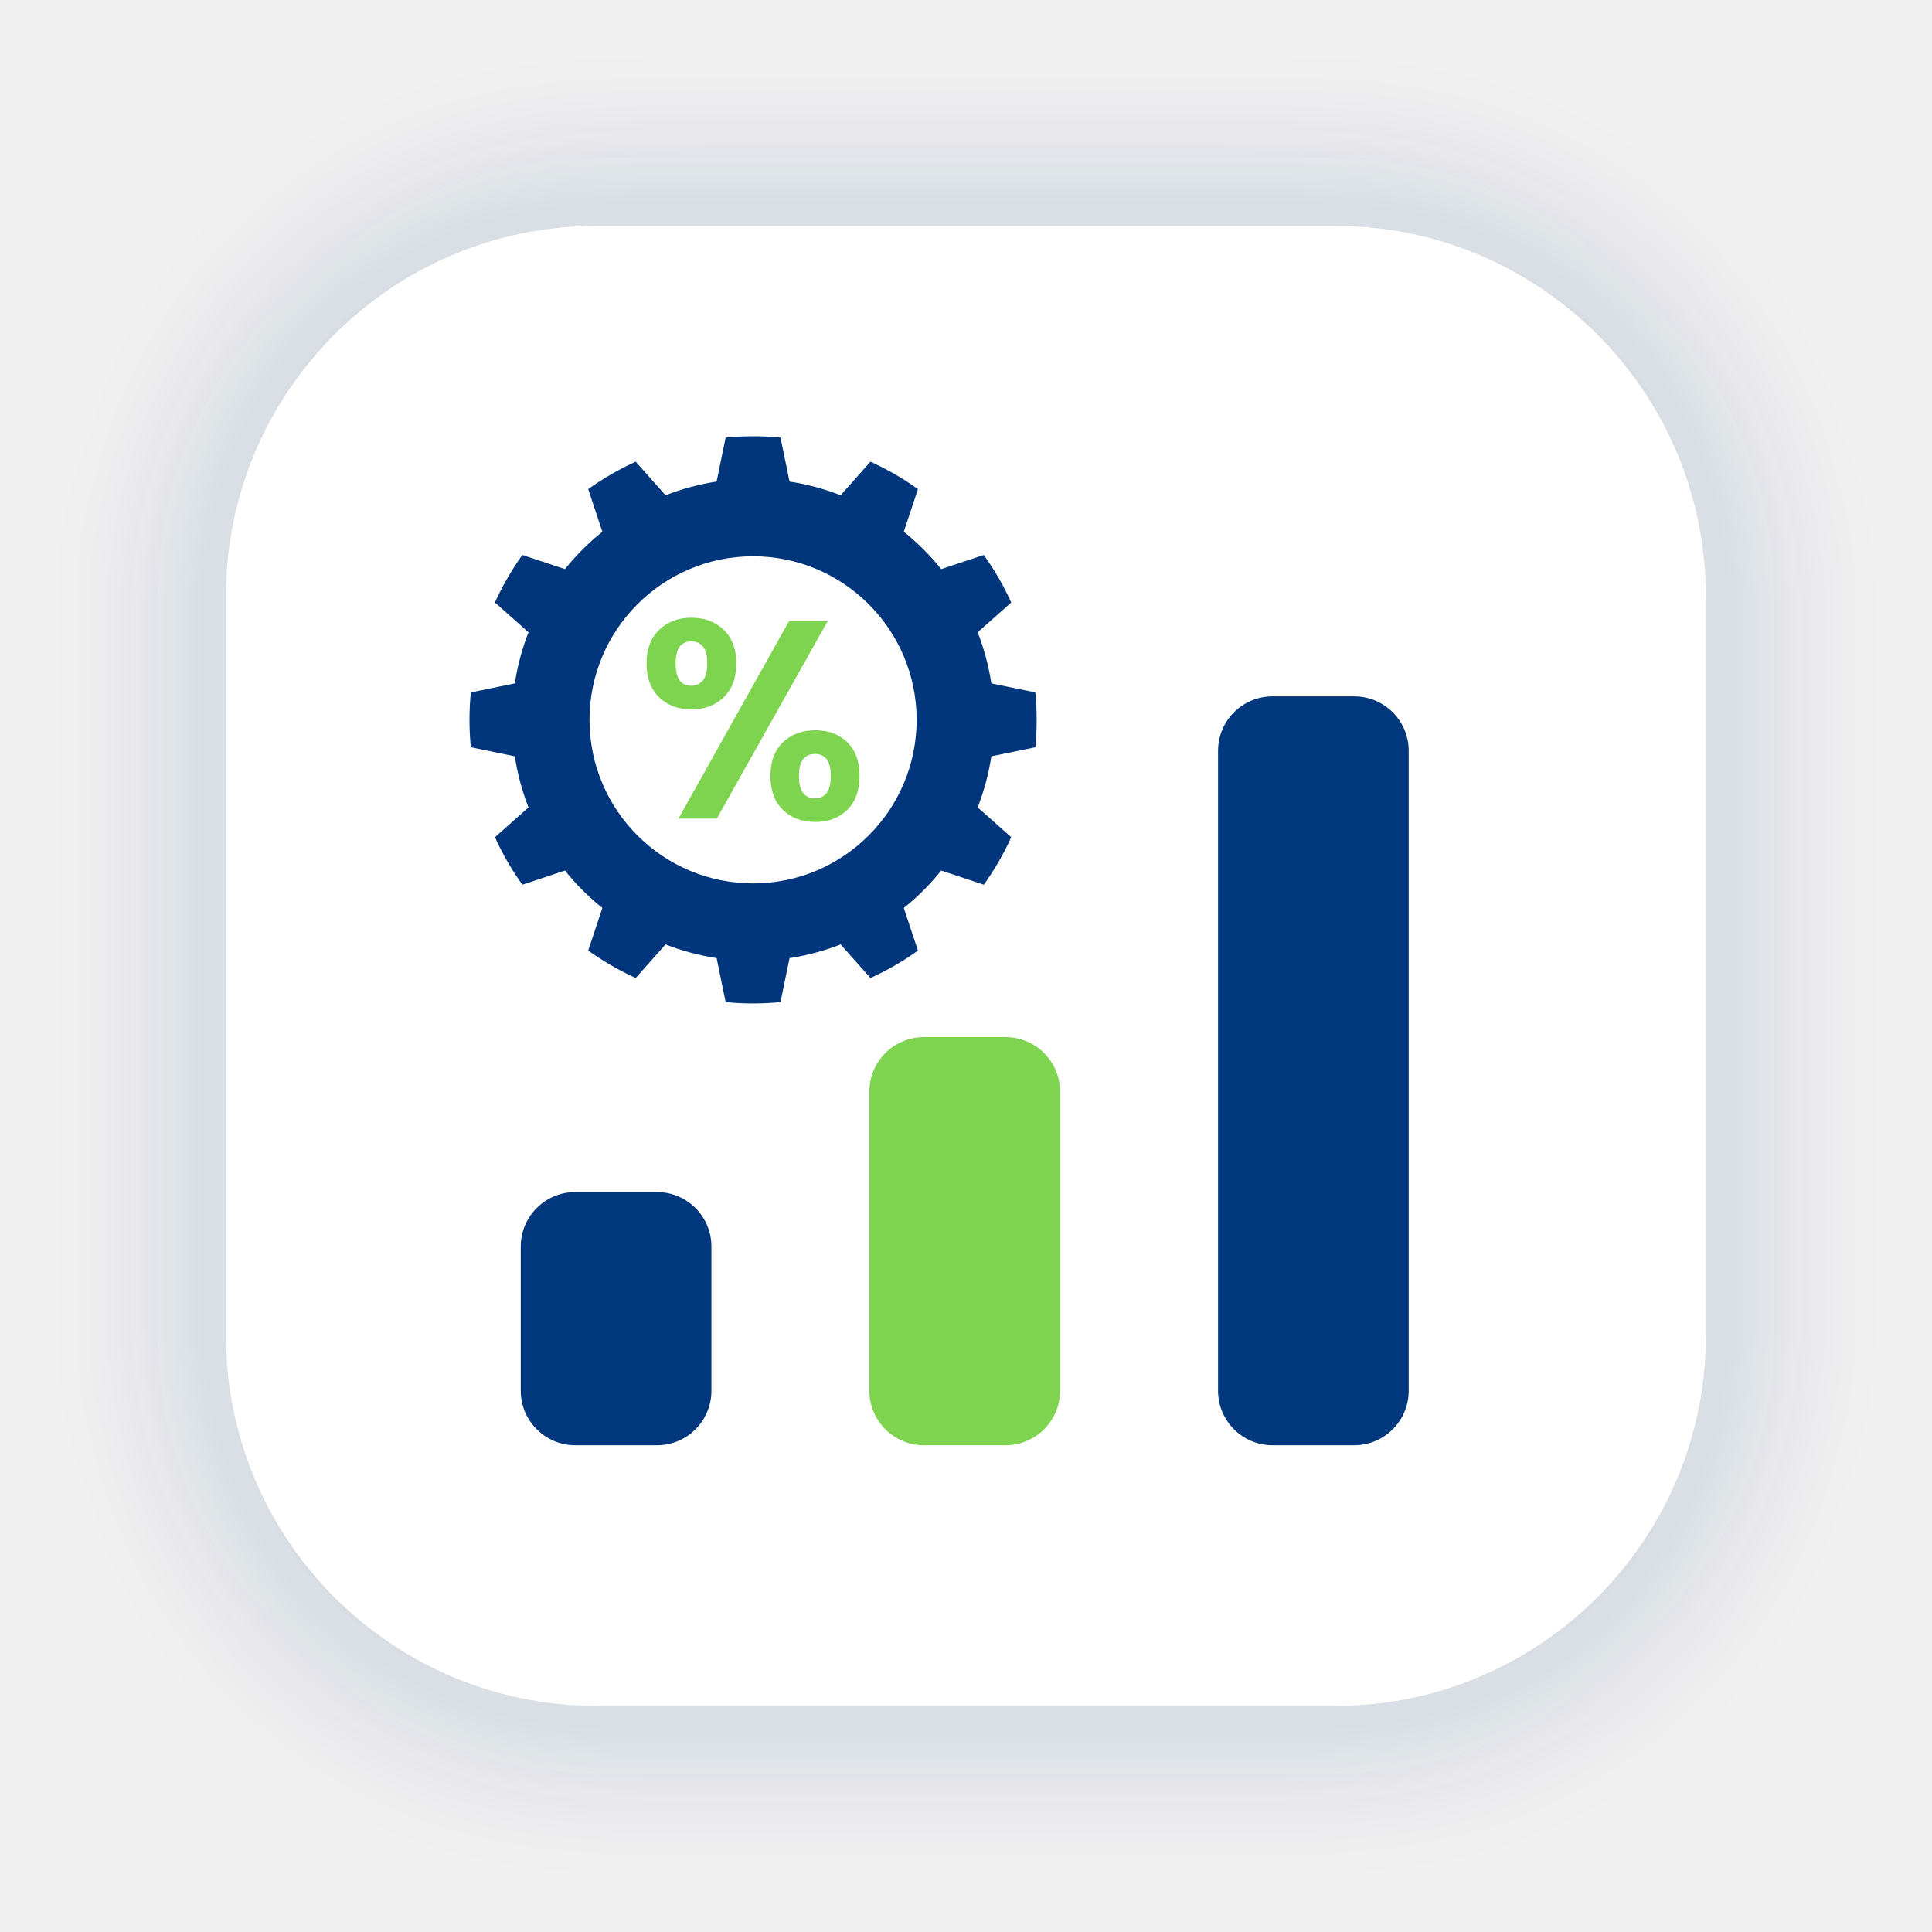
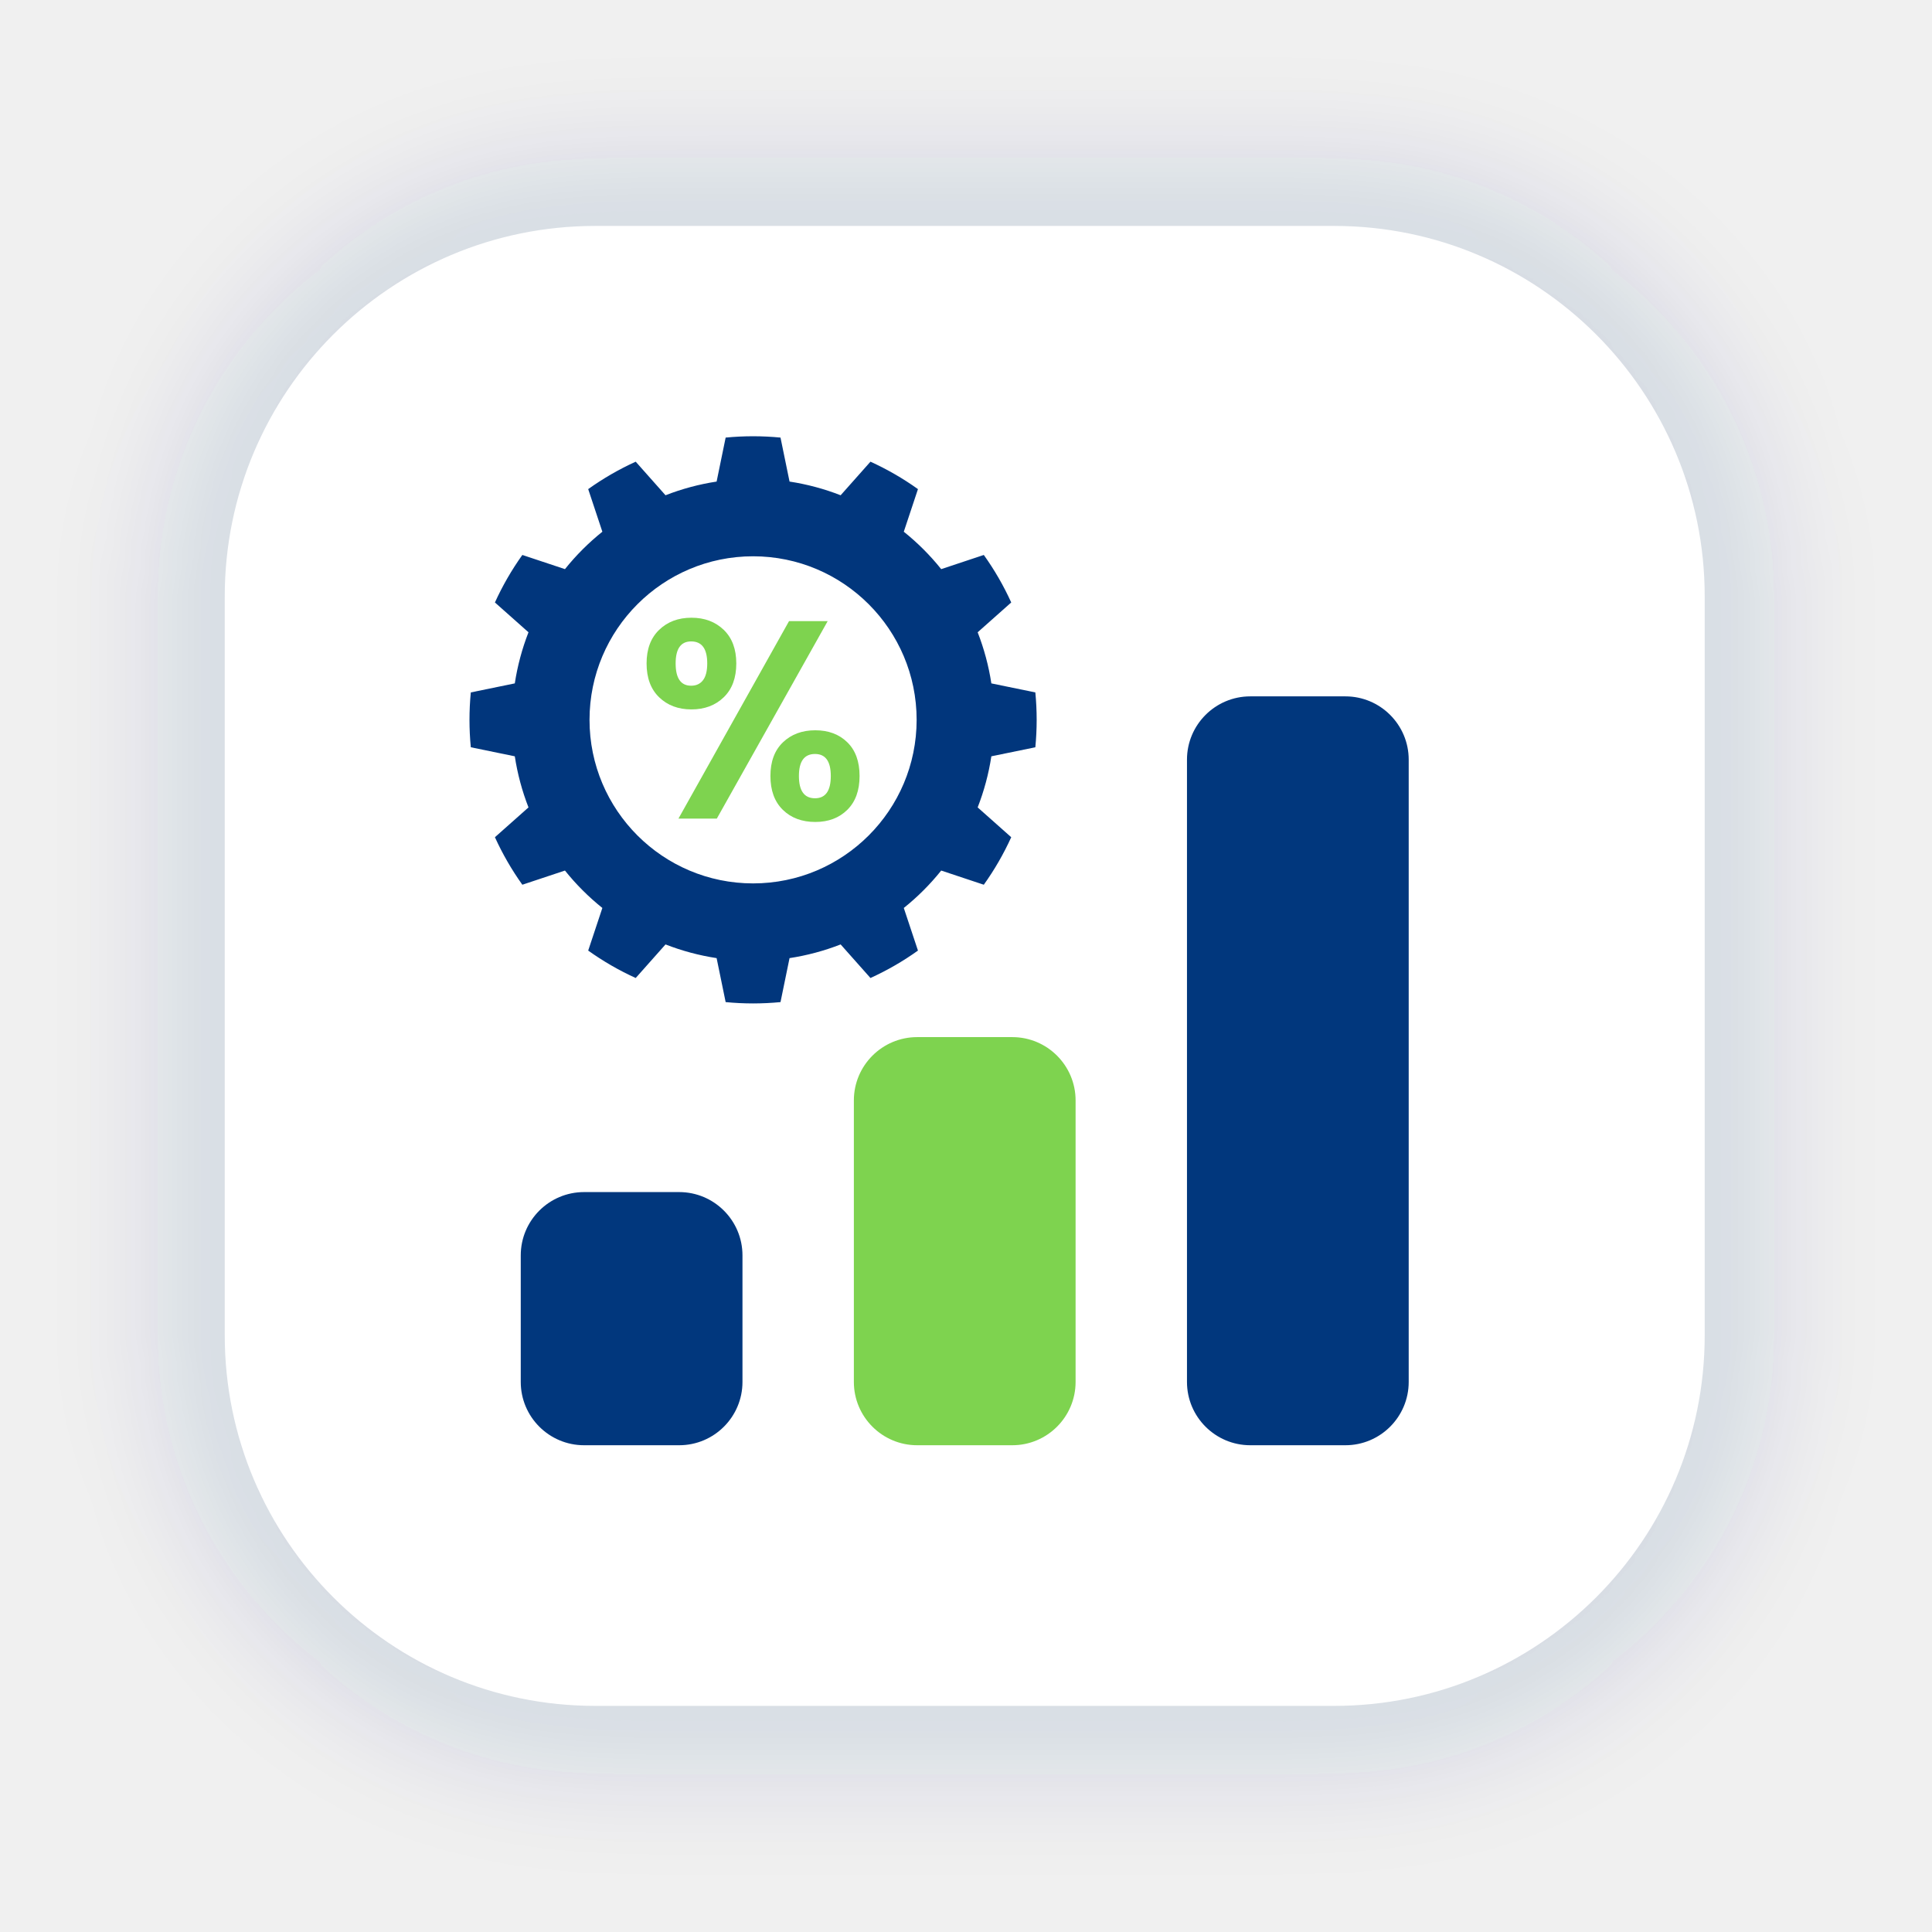
<svg xmlns="http://www.w3.org/2000/svg" width="100%" height="100%" viewBox="0 0 494 494" version="1.1" xml:space="preserve" style="fill-rule:evenodd;clip-rule:evenodd;stroke-linejoin:round;stroke-miterlimit:0.73;">
  <g>
    <g>
      <g style="filter:url(#_Effect1);">
        <path d="M435.953,152.488L435.953,341.465C435.953,393.614 393.614,435.953 341.465,435.953L152.488,435.953C100.339,435.953 58,393.614 58,341.465L58,152.488C58,100.339 100.339,58 152.488,58L341.465,58C393.614,58 435.953,100.339 435.953,152.488Z" style="fill:none;stroke:rgb(1,55,125);stroke-opacity:0.2;stroke-width:20px;" />
      </g>
-       <path d="M435.953,152.488L435.953,341.465C435.953,393.614 393.614,435.953 341.465,435.953L152.488,435.953C100.339,435.953 58,393.614 58,341.465L58,152.488C58,100.339 100.339,58 152.488,58L341.465,58C393.614,58 435.953,100.339 435.953,152.488Z" style="fill:white;stroke:white;stroke-width:0.46px;" />
+       <path d="M435.651,152.488L435.651,341.465C435.651,393.614 393.312,435.953 341.163,435.953L152.186,435.953C100.037,435.953 57.698,393.614 57.698,341.465L57.698,152.488C57.698,100.339 100.037,58 152.186,58L341.163,58C393.312,58 435.651,100.339 435.651,152.488Z" style="fill:white;stroke:white;stroke-width:0.46px;" />
    </g>
    <g>
-       <path d="M181.904,318.727L181.904,355.618C181.904,363.3 175.667,369.538 167.984,369.538L147.074,369.538C139.391,369.538 133.153,363.3 133.153,355.618L133.153,318.727C133.153,311.044 139.391,304.807 147.074,304.807L167.984,304.807C175.667,304.807 181.904,311.044 181.904,318.727Z" style="fill:rgb(1,55,125);" />
-       <path d="M271.05,279.105L271.05,355.618C271.05,363.3 264.812,369.538 257.13,369.538L236.22,369.538C228.537,369.538 222.299,363.3 222.299,355.618L222.299,279.105C222.299,271.422 228.537,265.184 236.22,265.184L257.13,265.184C264.812,265.184 271.05,271.422 271.05,279.105Z" style="fill:rgb(126,211,79);" />
-       <path d="M360.196,191.976L360.196,355.618C360.196,363.3 353.958,369.538 346.275,369.538L325.365,369.538C317.683,369.538 311.445,363.3 311.445,355.618L311.445,191.976C311.445,184.293 317.683,178.056 325.365,178.056L346.275,178.056C353.958,178.056 360.196,184.293 360.196,191.976Z" style="fill:rgb(1,55,125);" />
+       <path d="M189.846,320.995L189.846,353.35C189.846,362.284 182.592,369.538 173.658,369.538L149.341,369.538C140.407,369.538 133.153,362.284 133.153,353.35L133.153,320.995C133.153,312.061 140.407,304.807 149.341,304.807L173.658,304.807C182.592,304.807 189.846,312.061 189.846,320.995Z" style="fill:rgb(1,55,125);" />
+       <path d="M275.021,281.372L275.021,353.35C275.021,362.284 267.767,369.538 258.833,369.538L234.516,369.538C225.582,369.538 218.328,362.284 218.328,353.35L218.328,281.372C218.328,272.438 225.582,265.184 234.516,265.184L258.833,265.184C267.767,265.184 275.021,272.438 275.021,281.372Z" style="fill:rgb(126,211,79);" />
+       <path d="M360.196,194.244L360.196,353.35C360.196,362.284 352.942,369.538 344.008,369.538L319.691,369.538C310.757,369.538 303.503,362.284 303.503,353.35L303.503,194.244C303.503,185.309 310.757,178.056 319.691,178.056L344.008,178.056C352.942,178.056 360.196,185.309 360.196,194.244Z" style="fill:rgb(1,55,125);" />
      <g>
        <path d="M165.327,169.633C165.327,165.978 166.397,163.117 168.537,161.049C170.677,158.982 173.43,157.948 176.796,157.948C180.162,157.948 182.915,158.982 185.055,161.049C187.195,163.117 188.265,165.978 188.265,169.633C188.265,173.336 187.195,176.221 185.055,178.289C182.915,180.357 180.162,181.391 176.796,181.391C173.43,181.391 170.677,180.357 168.537,178.289C166.397,176.221 165.327,173.336 165.327,169.633ZM211.636,158.813L183.288,209.306L173.478,209.306L201.754,158.813L211.636,158.813ZM176.724,164.007C174.079,164.007 172.757,165.882 172.757,169.633C172.757,173.432 174.079,175.332 176.724,175.332C178.022,175.332 179.032,174.863 179.754,173.925C180.475,172.987 180.836,171.557 180.836,169.633C180.836,165.882 179.465,164.007 176.724,164.007ZM196.993,198.414C196.993,194.711 198.063,191.838 200.203,189.794C202.343,187.75 205.096,186.728 208.462,186.728C211.828,186.728 214.557,187.75 216.649,189.794C218.741,191.838 219.787,194.711 219.787,198.414C219.787,202.117 218.741,205.002 216.649,207.07C214.557,209.137 211.828,210.171 208.462,210.171C205.048,210.171 202.283,209.137 200.167,207.07C198.051,205.002 196.993,202.117 196.993,198.414ZM208.39,192.788C205.649,192.788 204.279,194.663 204.279,198.414C204.279,202.213 205.649,204.112 208.39,204.112C211.083,204.112 212.43,202.213 212.43,198.414C212.43,194.663 211.083,192.788 208.39,192.788Z" style="fill:rgb(126,211,79);fill-rule:nonzero;" />
        <g>
          <path d="M199.57,111.888L201.88,123.134C206.351,123.818 210.732,124.992 214.946,126.635L222.57,118.05C226.836,119.99 230.904,122.339 234.716,125.063L231.094,135.958C234.624,138.785 237.831,141.993 240.659,145.523L251.553,141.9C254.278,145.713 256.627,149.781 258.566,154.047L249.982,161.671C251.625,165.884 252.799,170.266 253.483,174.737L264.729,177.047C265.182,181.711 265.182,186.408 264.729,191.072L253.483,193.383C252.799,197.853 251.625,202.235 249.982,206.449L258.566,214.072C256.627,218.338 254.278,222.406 251.553,226.219L240.659,222.596C237.831,226.126 234.624,229.334 231.094,232.161L234.716,243.056C230.904,245.78 226.836,248.129 222.57,250.069L214.946,241.484C210.732,243.127 206.351,244.301 201.88,244.985L199.57,256.232C194.906,256.685 190.208,256.685 185.544,256.232L183.234,244.985C178.764,244.301 174.382,243.127 170.168,241.484L162.545,250.069C158.278,248.129 154.211,245.78 150.398,243.056L154.02,232.161C150.491,229.334 147.283,226.126 144.455,222.596L133.561,226.219C130.836,222.406 128.488,218.338 126.548,214.072L135.132,206.449C133.489,202.235 132.315,197.853 131.631,193.383L120.385,191.072C119.932,186.408 119.932,181.711 120.385,177.047L131.631,174.737C132.315,170.266 133.489,165.884 135.132,161.671L126.548,154.047C128.488,149.781 130.836,145.713 133.561,141.9L144.455,145.523C147.283,141.993 150.491,138.785 154.02,135.958L150.398,125.063C154.211,122.339 158.278,119.99 162.545,118.05L170.168,126.635C174.382,124.992 178.764,123.818 183.234,123.134L185.544,111.888C190.208,111.434 194.906,111.434 199.57,111.888ZM192.557,142.239C215.638,142.239 234.377,160.978 234.377,184.06C234.377,207.141 215.638,225.88 192.557,225.88C169.476,225.88 150.737,207.141 150.737,184.06C150.737,160.978 169.476,142.239 192.557,142.239Z" style="fill:rgb(1,54,124);" />
        </g>
      </g>
    </g>
  </g>
  <defs>
    <filter id="_Effect1" filterUnits="userSpaceOnUse" x="-48" y="-48" width="589.953" height="589.953">
      <feGaussianBlur in="SourceGraphic" stdDeviation="16" />
    </filter>
  </defs>
</svg>
